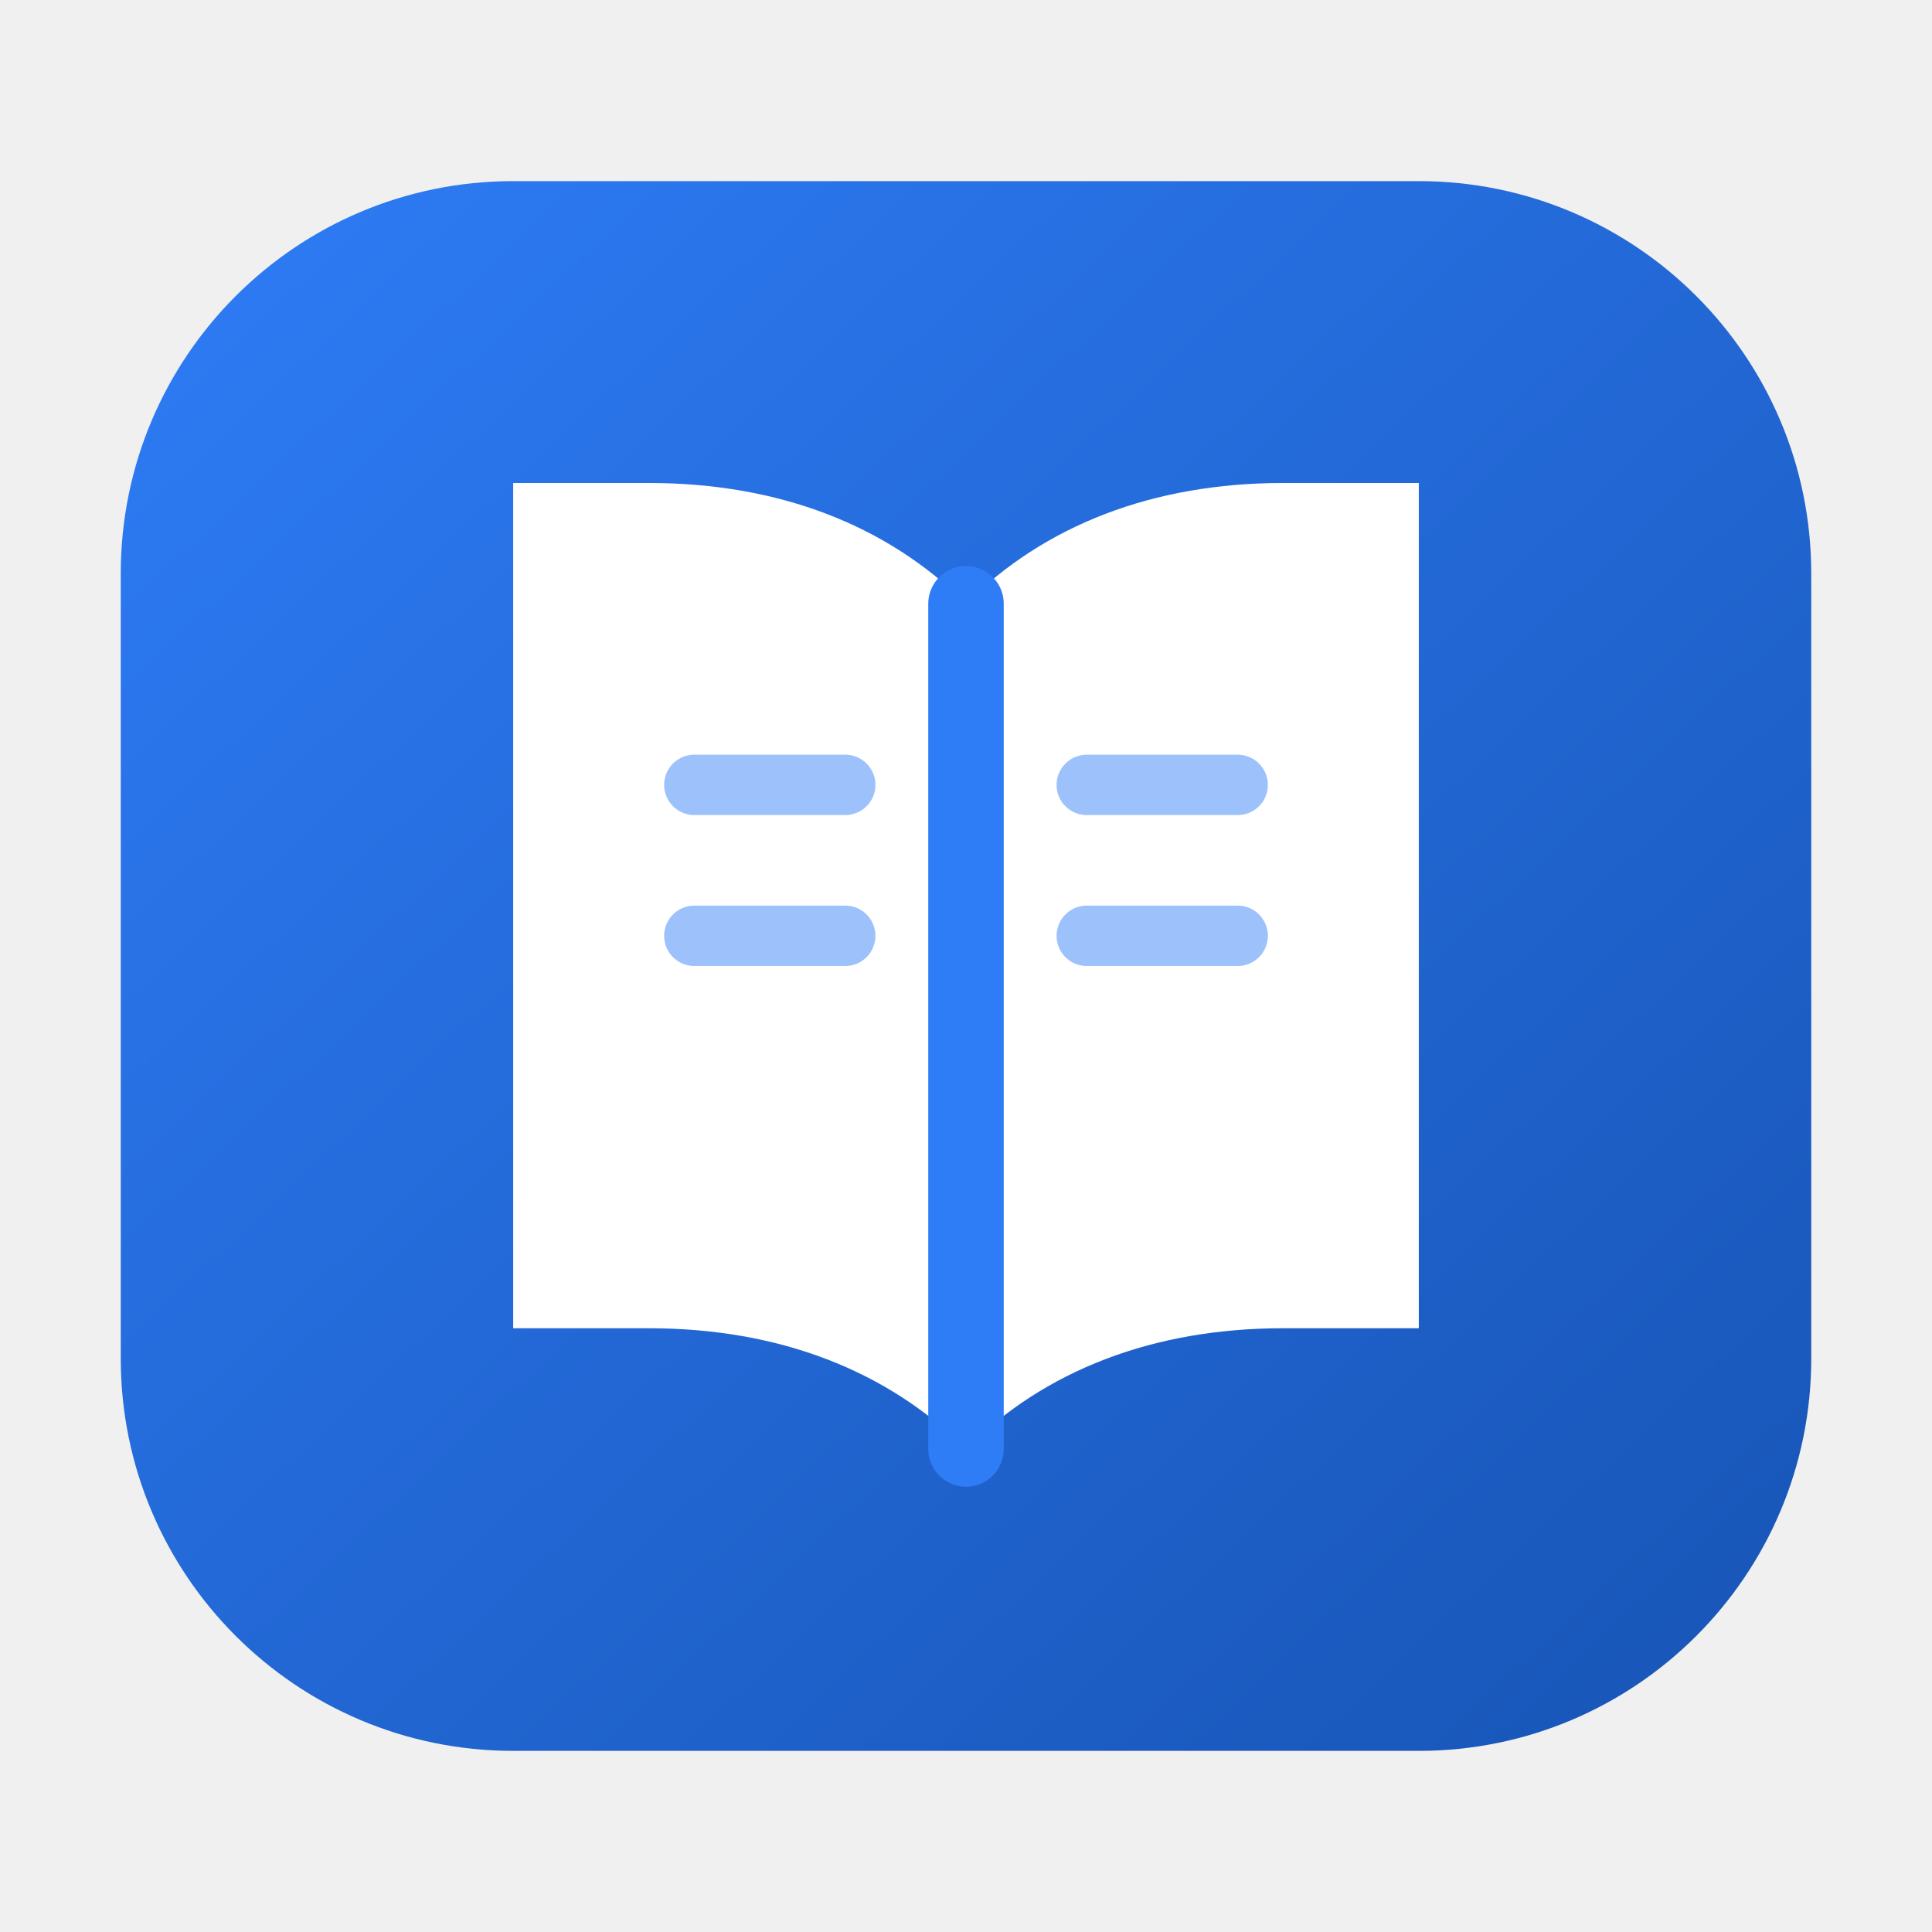
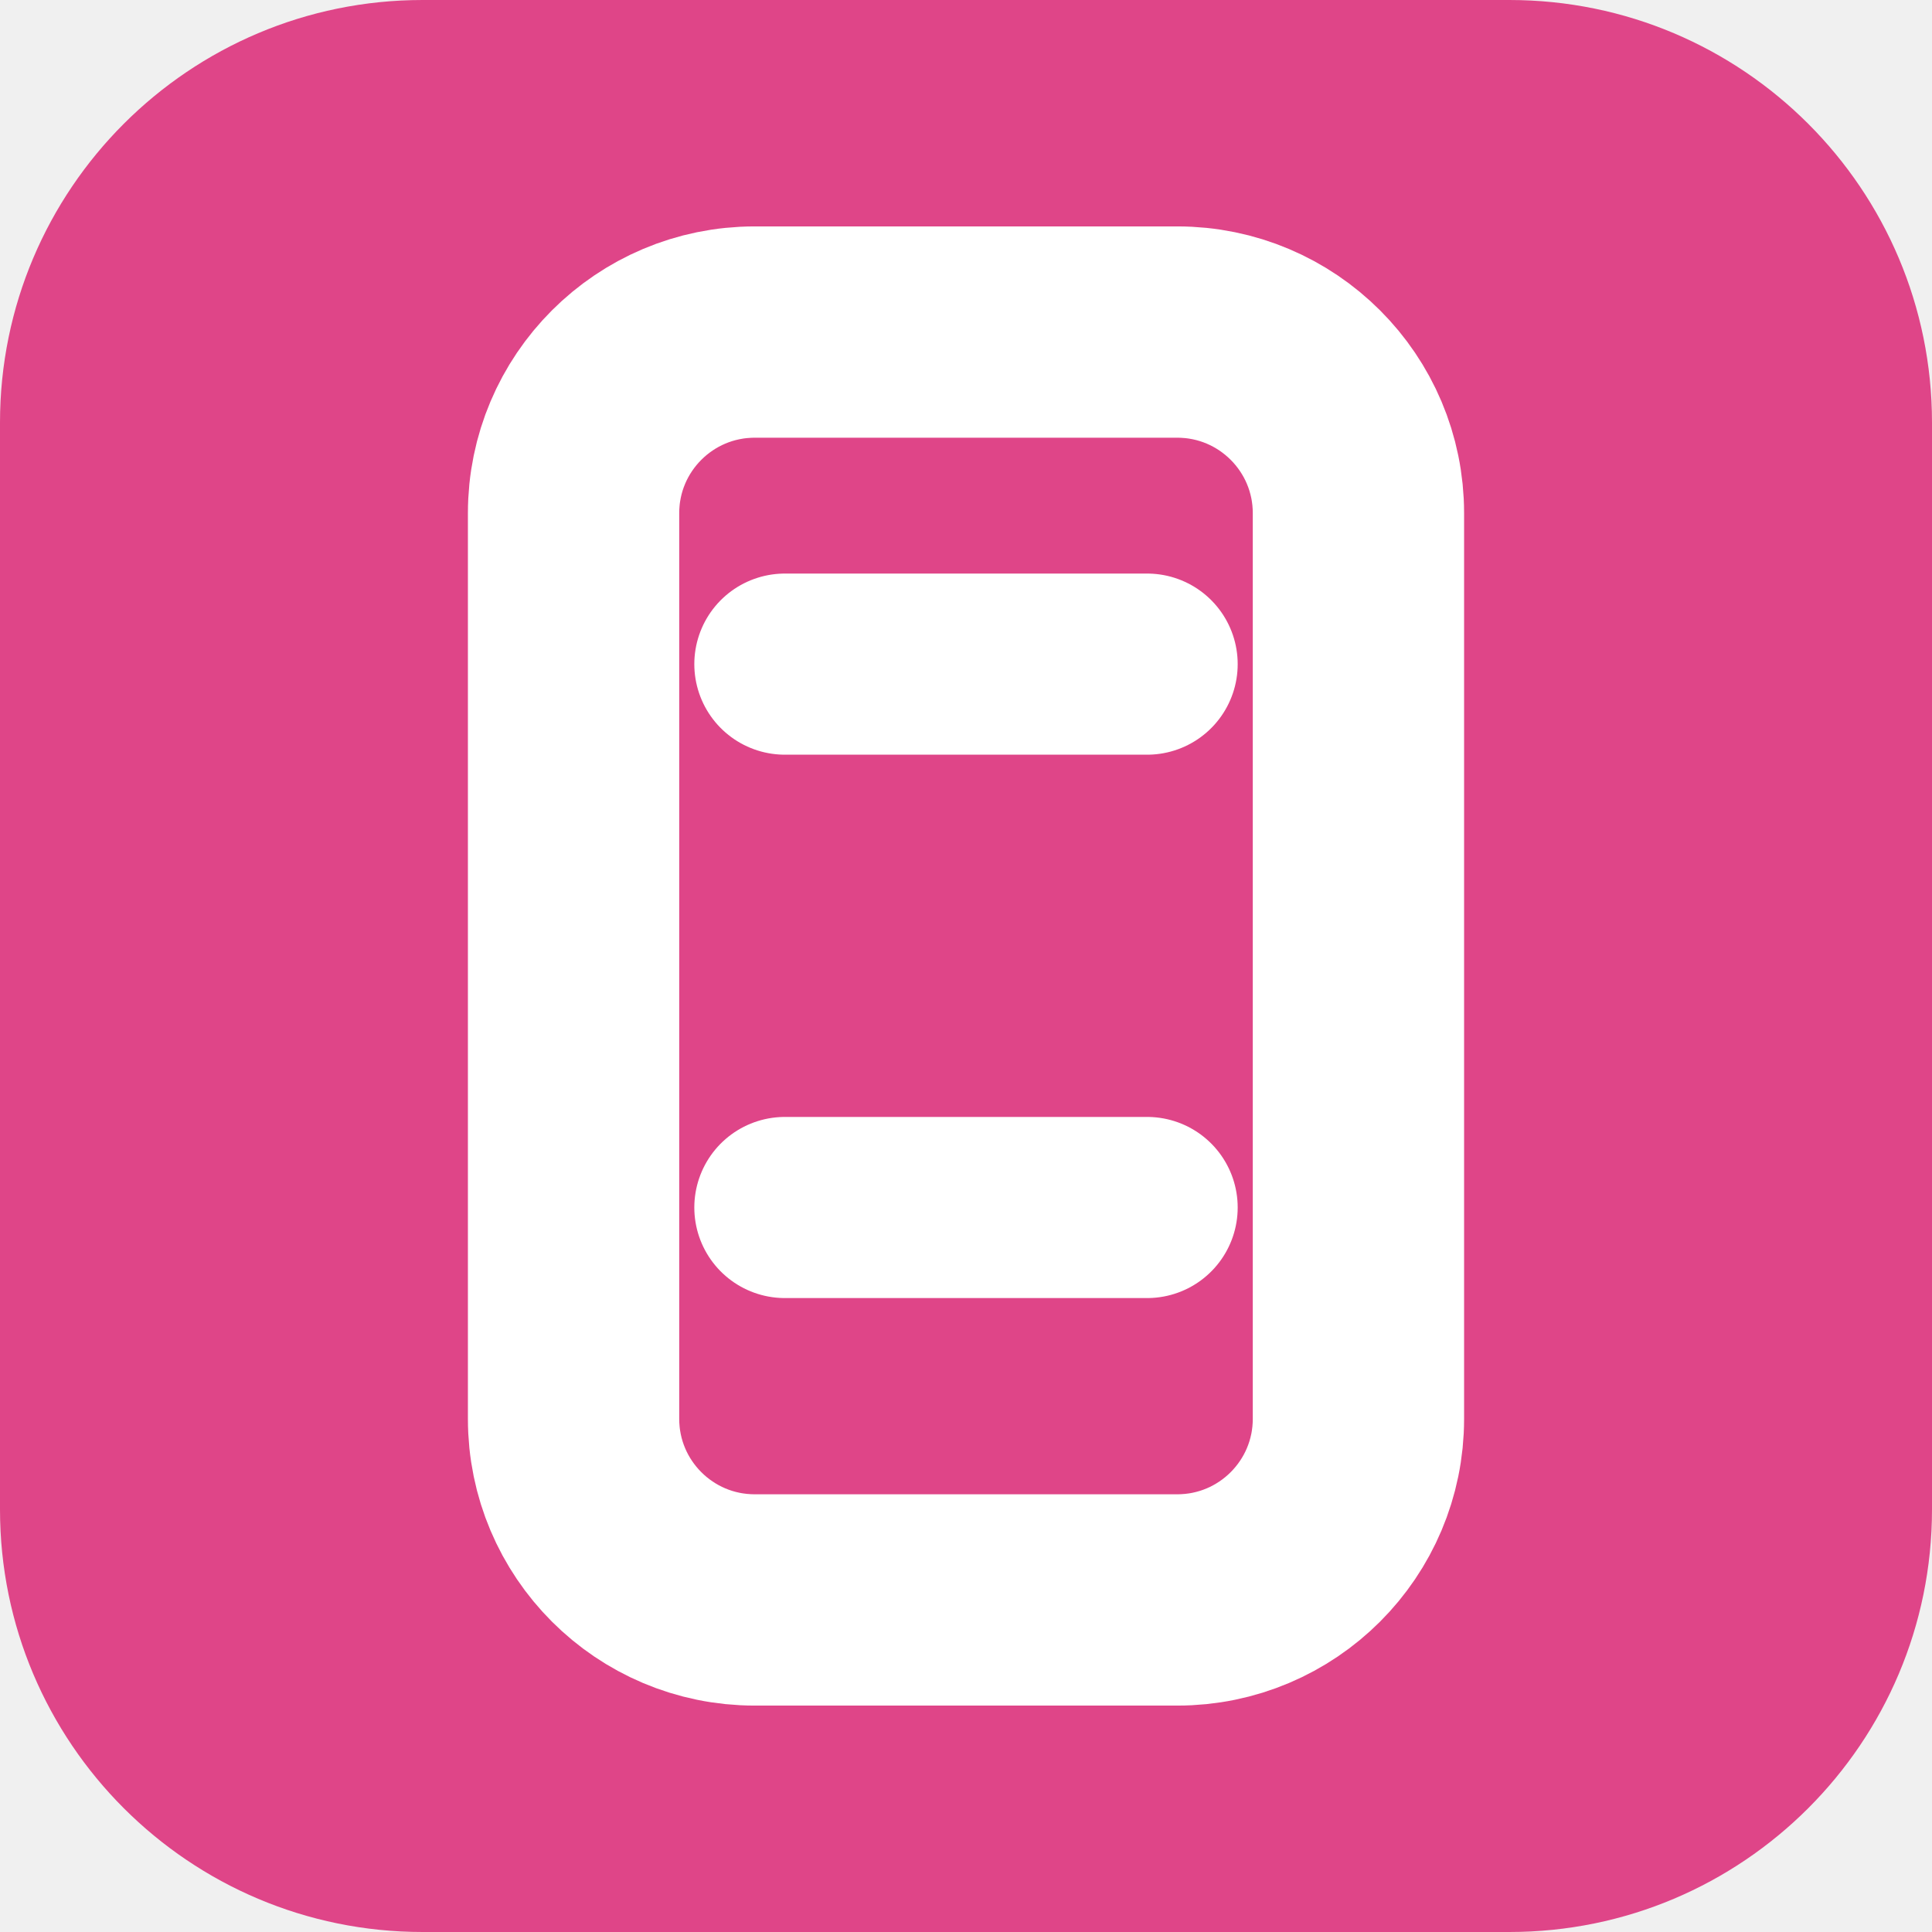
- <svg xmlns="http://www.w3.org/2000/svg" viewBox="0 0 64 64" role="img" aria-label="tech-learning">
-   <defs>
-     <linearGradient id="tl-bg" x1="0" y1="0" x2="1" y2="1">
-       <stop offset="0" stop-color="#2e7cf6" />
-       <stop offset="1" stop-color="#1754b5" />
-     </linearGradient>
-   </defs>
-   <rect x="4" y="6" width="56" height="52" rx="13" fill="url(#tl-bg)" />
-   <path d="M32 20c-2.6-2.6-6.2-4-10.5-4H17v28h4.5c4.3 0 7.9 1.4 10.5 4 2.6-2.6 6.2-4 10.5-4H47V16h-4.5c-4.3 0-7.9 1.4-10.5 4z" fill="#ffffff" />
-   <path d="M32 20v28" stroke="#2e7cf6" stroke-width="2.5" stroke-linecap="round" />
-   <path d="M23 26h5M23 31h5M36 26h5M36 31h5" stroke="#9dc2fb" stroke-width="2" stroke-linecap="round" />
+ <svg xmlns="http://www.w3.org/2000/svg" viewBox="0 0 64 64" width="64" height="64" role="img" aria-label="后端开发学习站">
+   <rect width="64" height="64" rx="14" fill="#df4588" />
+   <rect x="19" y="11" width="26" height="42" rx="6" fill="none" stroke="#ffffff" stroke-width="7" />
+   <path d="M26 22 H38" fill="none" stroke="#ffffff" stroke-width="6" stroke-linecap="round" />
+   <path d="M26 40 H38" fill="none" stroke="#ffffff" stroke-width="6" stroke-linecap="round" />
</svg>
